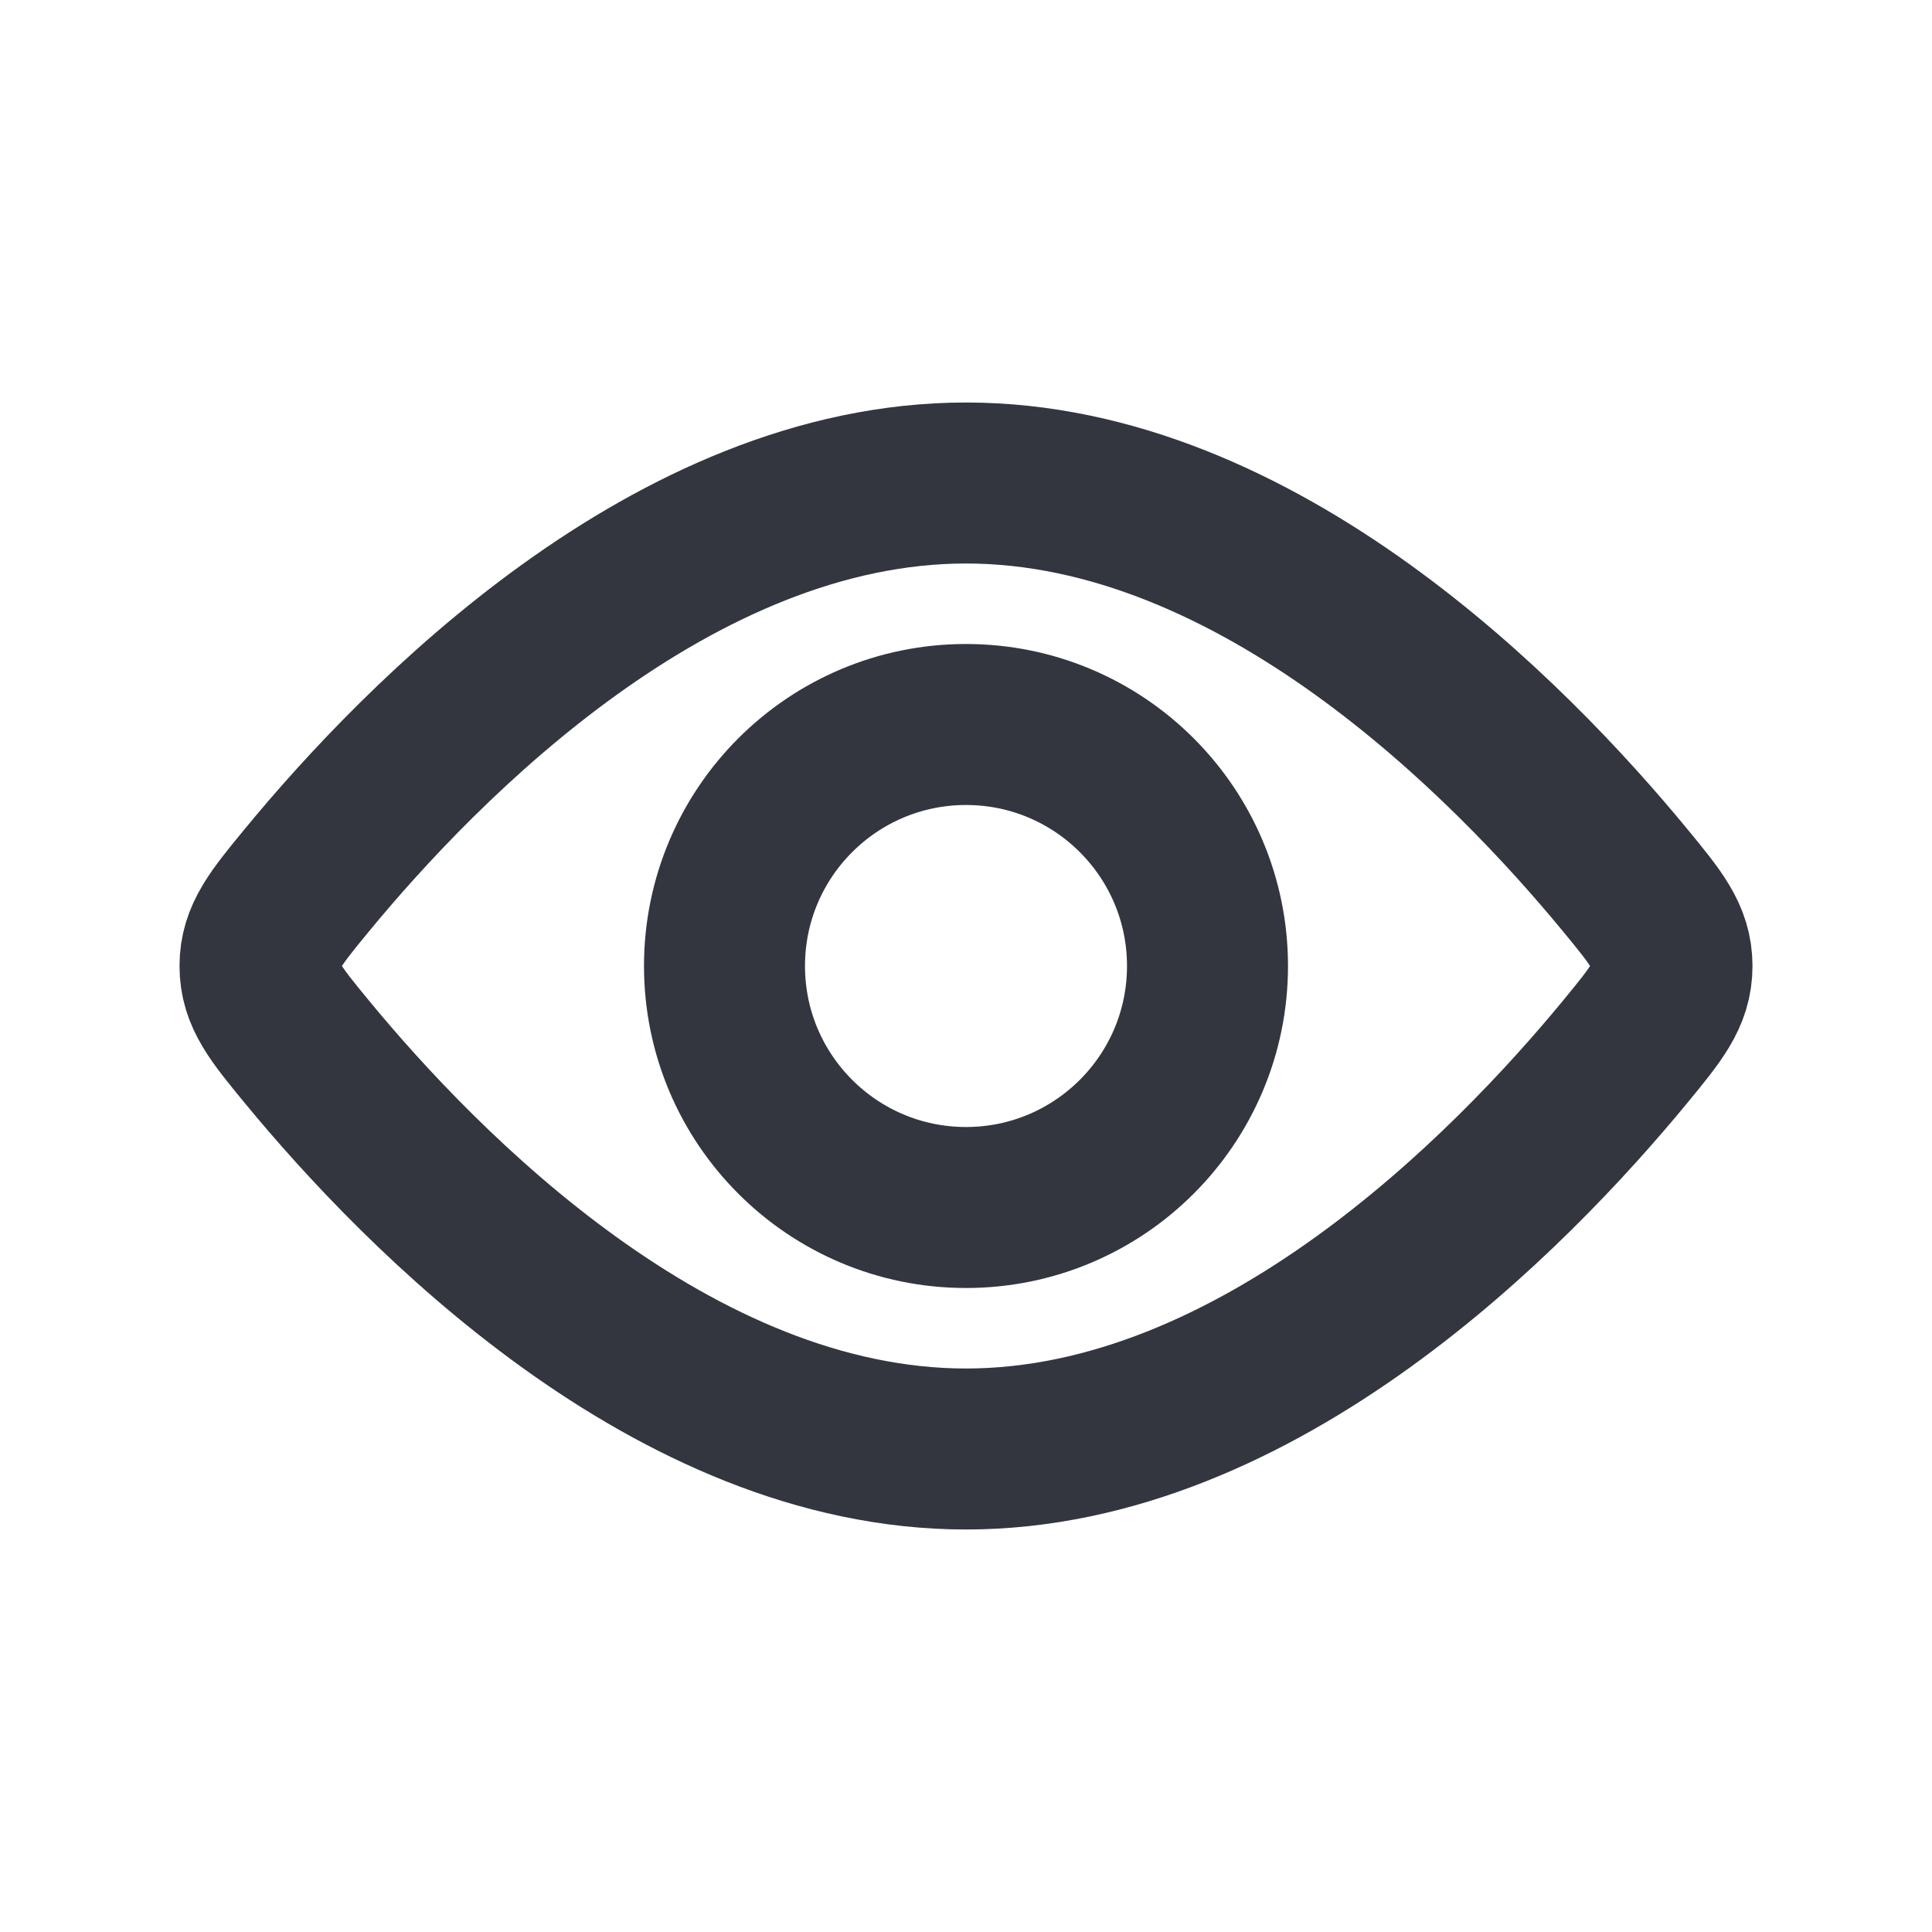
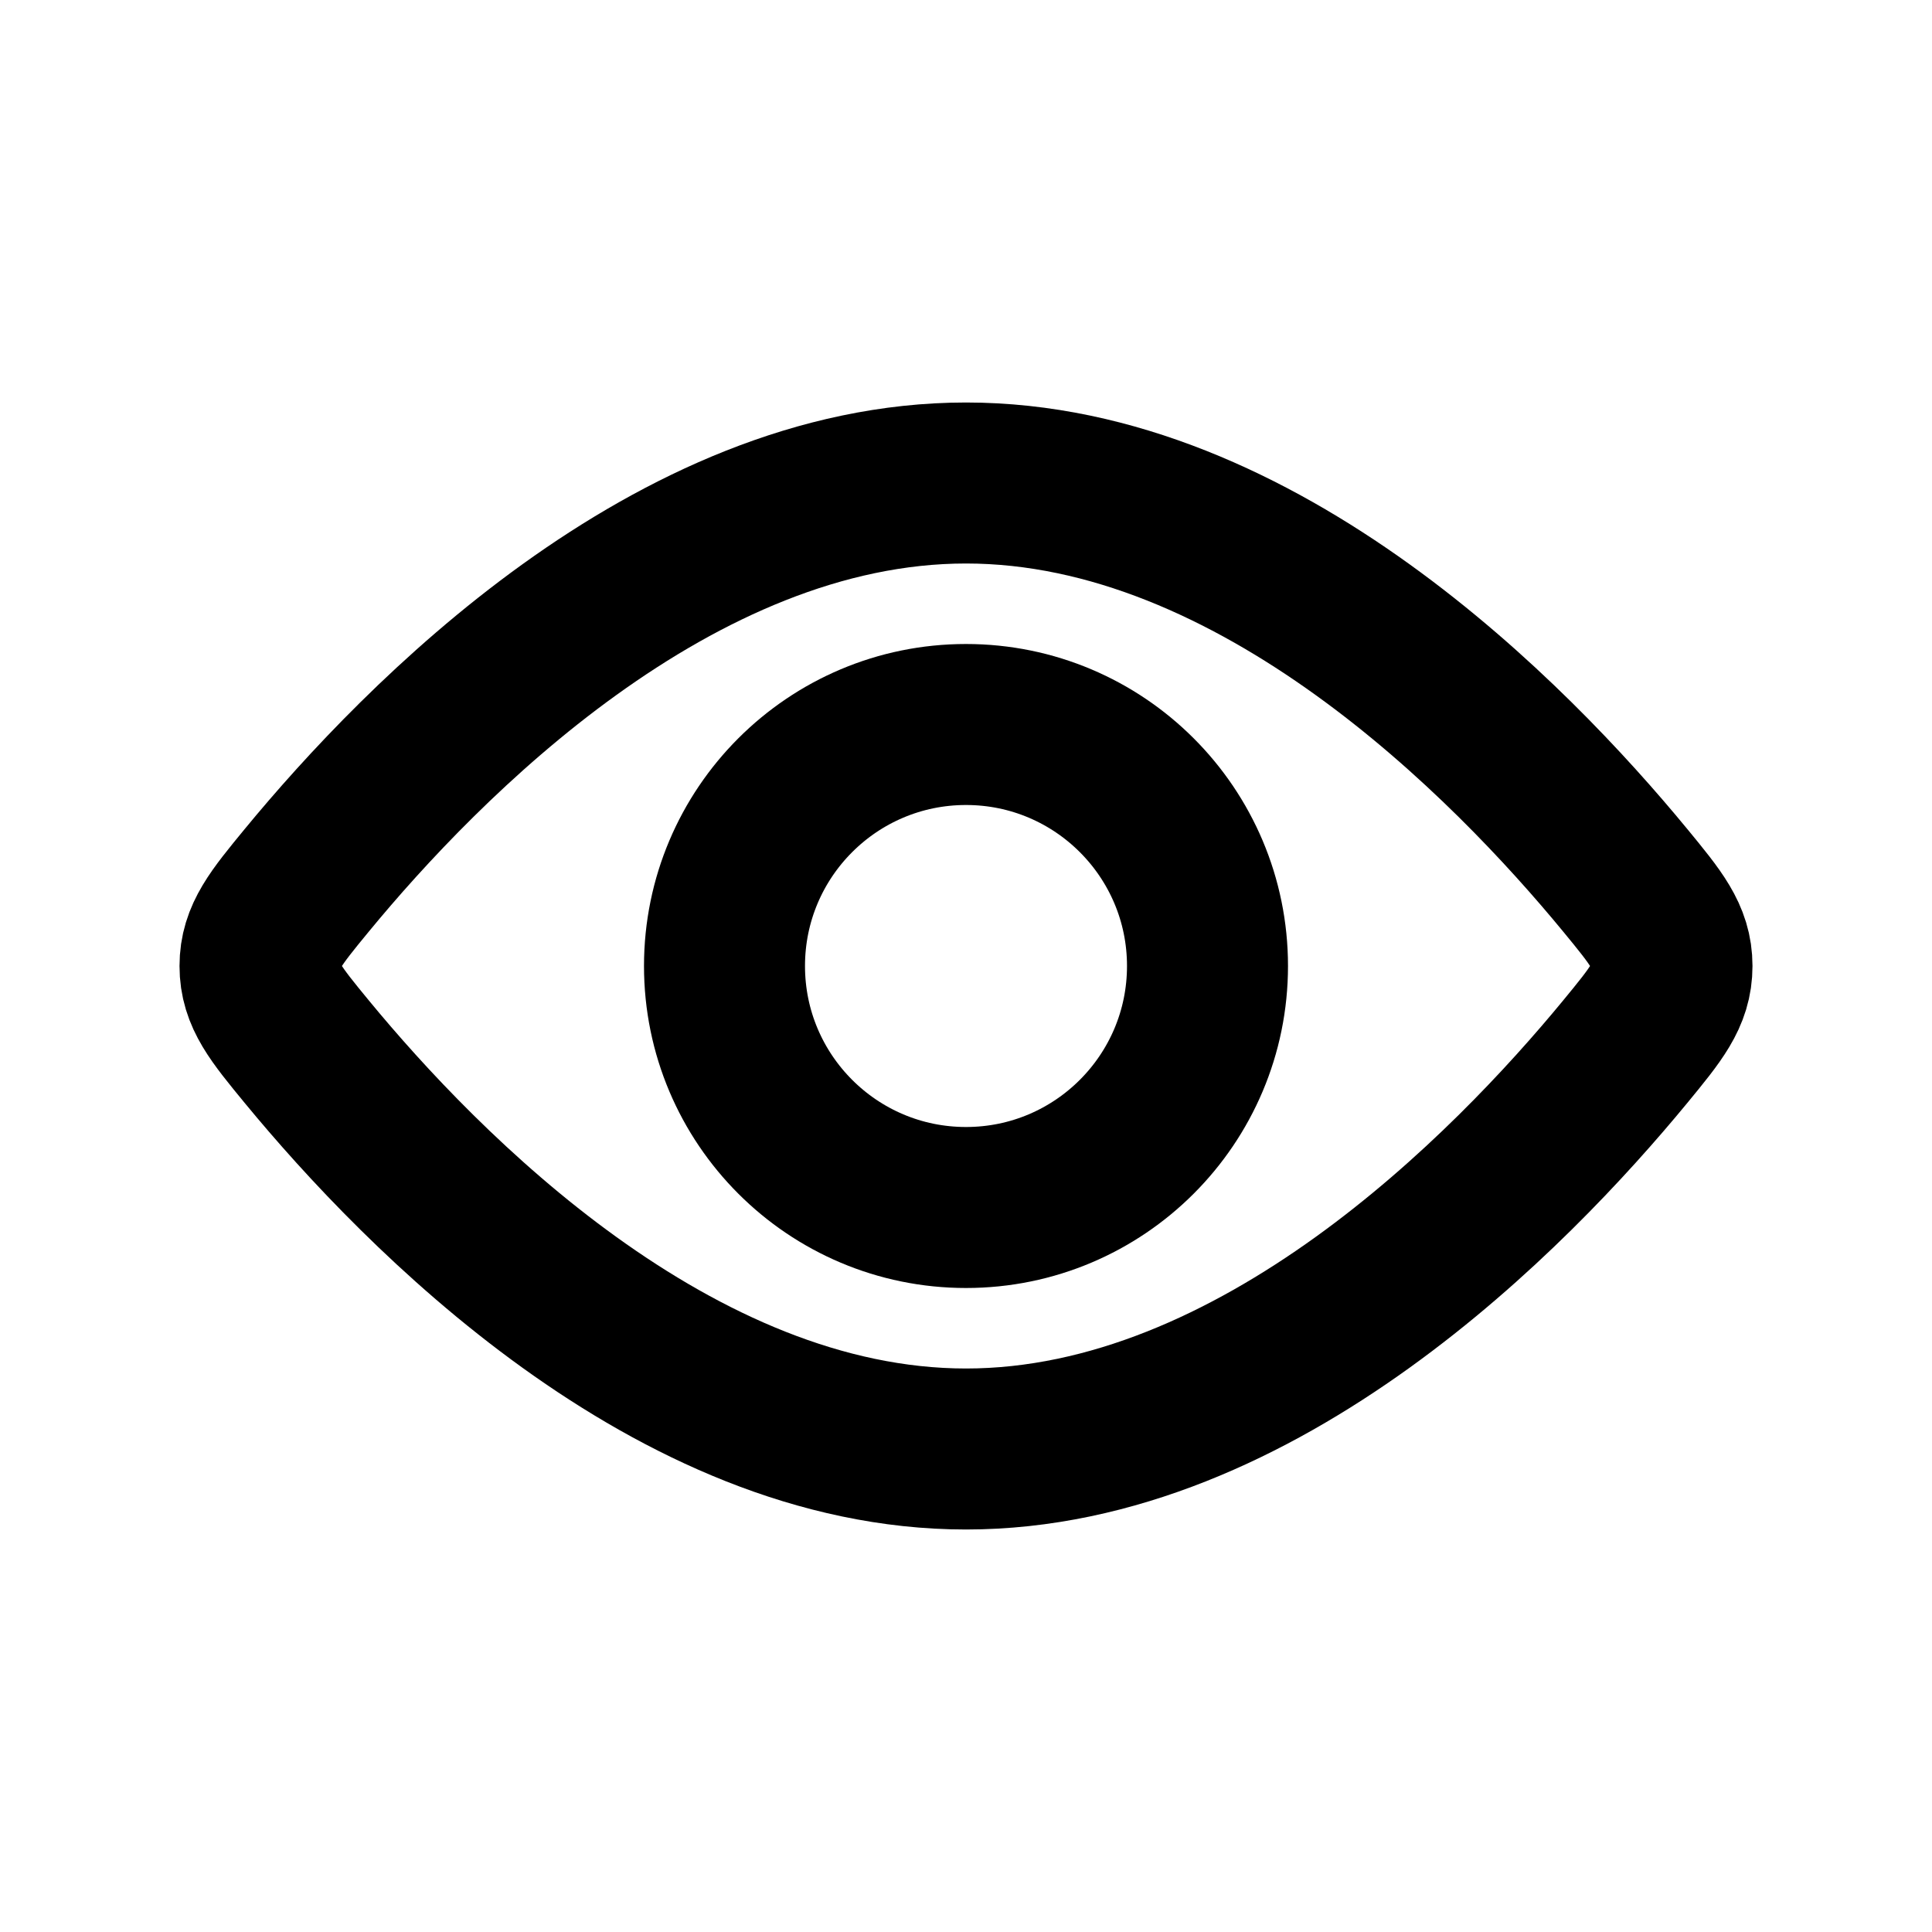
- <svg xmlns="http://www.w3.org/2000/svg" width="800px" height="800px" viewBox="0 0 24 24" fill="none">
-   <circle cx="12" cy="12" r="3" stroke="#33363F" stroke-width="2" />
-   <path d="M20.188 10.934C20.576 11.406 20.77 11.641 20.77 12C20.77 12.359 20.576 12.594 20.188 13.066C18.768 14.79 15.636 18 12 18C8.364 18 5.232 14.79 3.812 13.066C3.424 12.594 3.23 12.359 3.23 12C3.23 11.641 3.424 11.406 3.812 10.934C5.232 9.21 8.364 6 12 6C15.636 6 18.768 9.21 20.188 10.934Z" stroke="#33363F" stroke-width="2" />
+ <svg xmlns="http://www.w3.org/2000/svg" viewBox="0 0 24 24" fill="none">
+   <circle cx="12" cy="12" r="3" stroke="currentColor" stroke-width="2" />
+   <path d="M20.188 10.934C20.576 11.406 20.77 11.641 20.77 12C20.77 12.359 20.576 12.594 20.188 13.066C18.768 14.79 15.636 18 12 18C8.364 18 5.232 14.79 3.812 13.066C3.424 12.594 3.23 12.359 3.23 12C3.23 11.641 3.424 11.406 3.812 10.934C5.232 9.21 8.364 6 12 6C15.636 6 18.768 9.21 20.188 10.934Z" stroke="currentColor" stroke-width="2" />
</svg>
